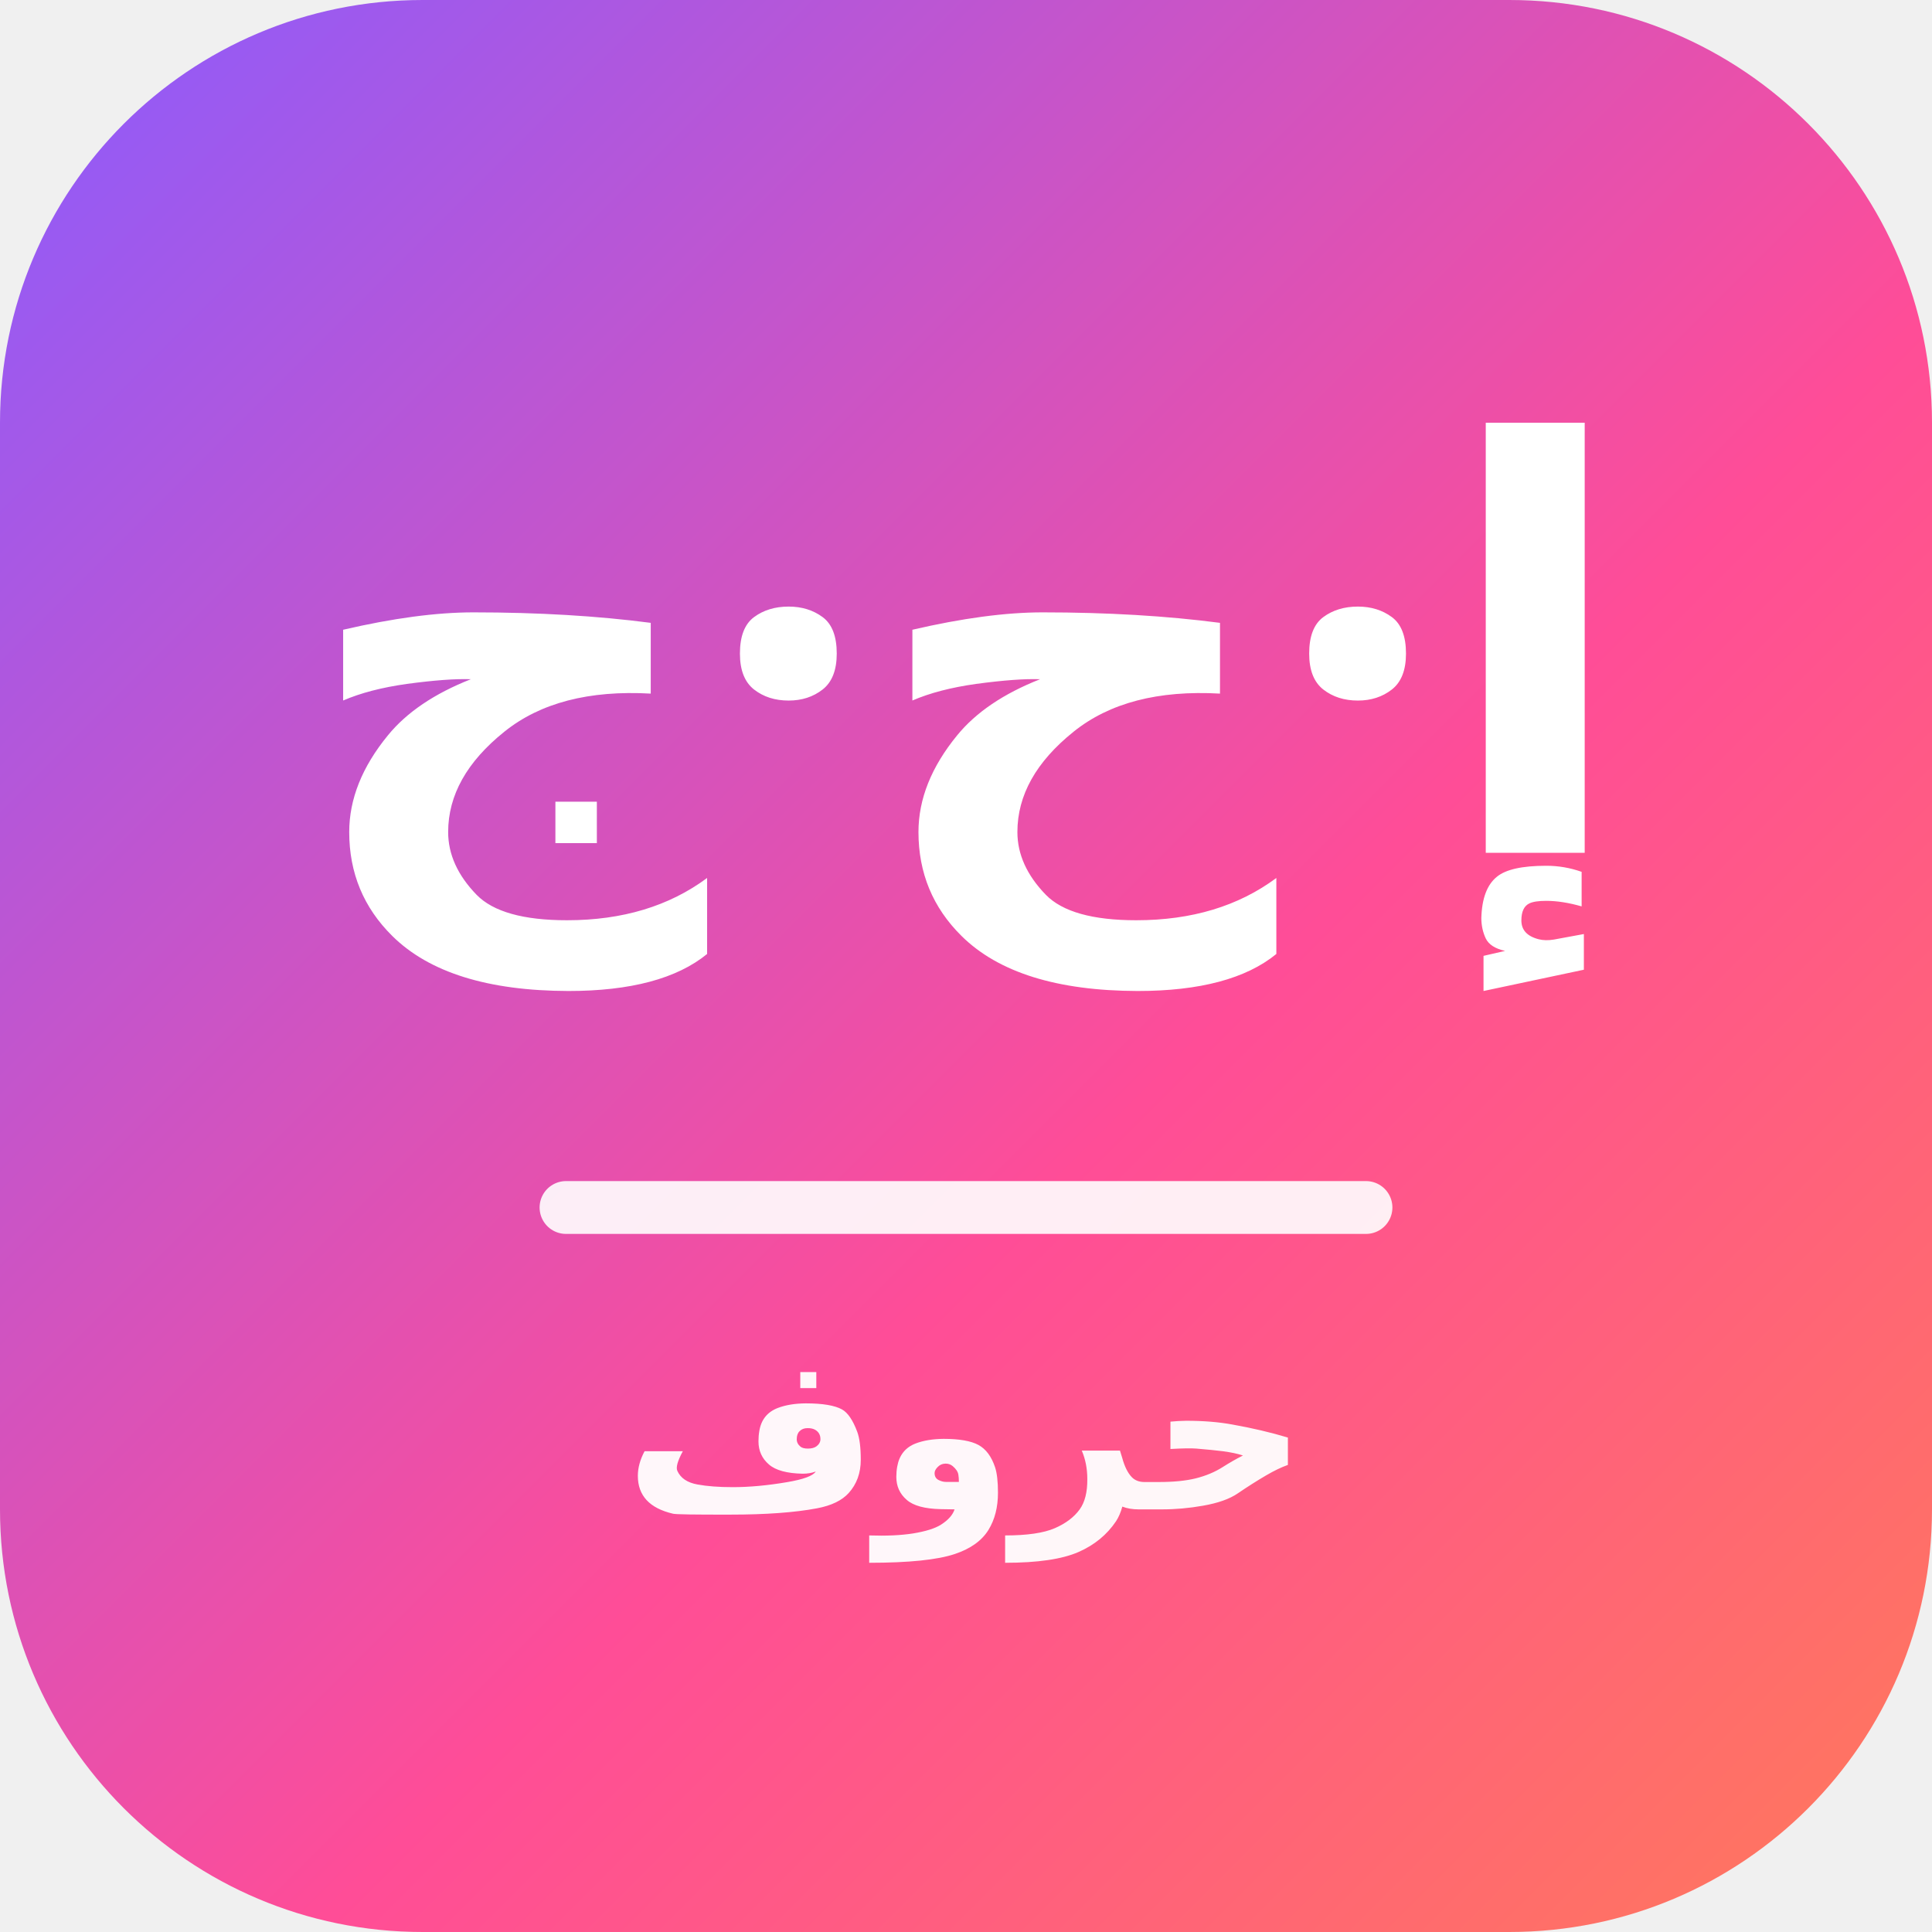
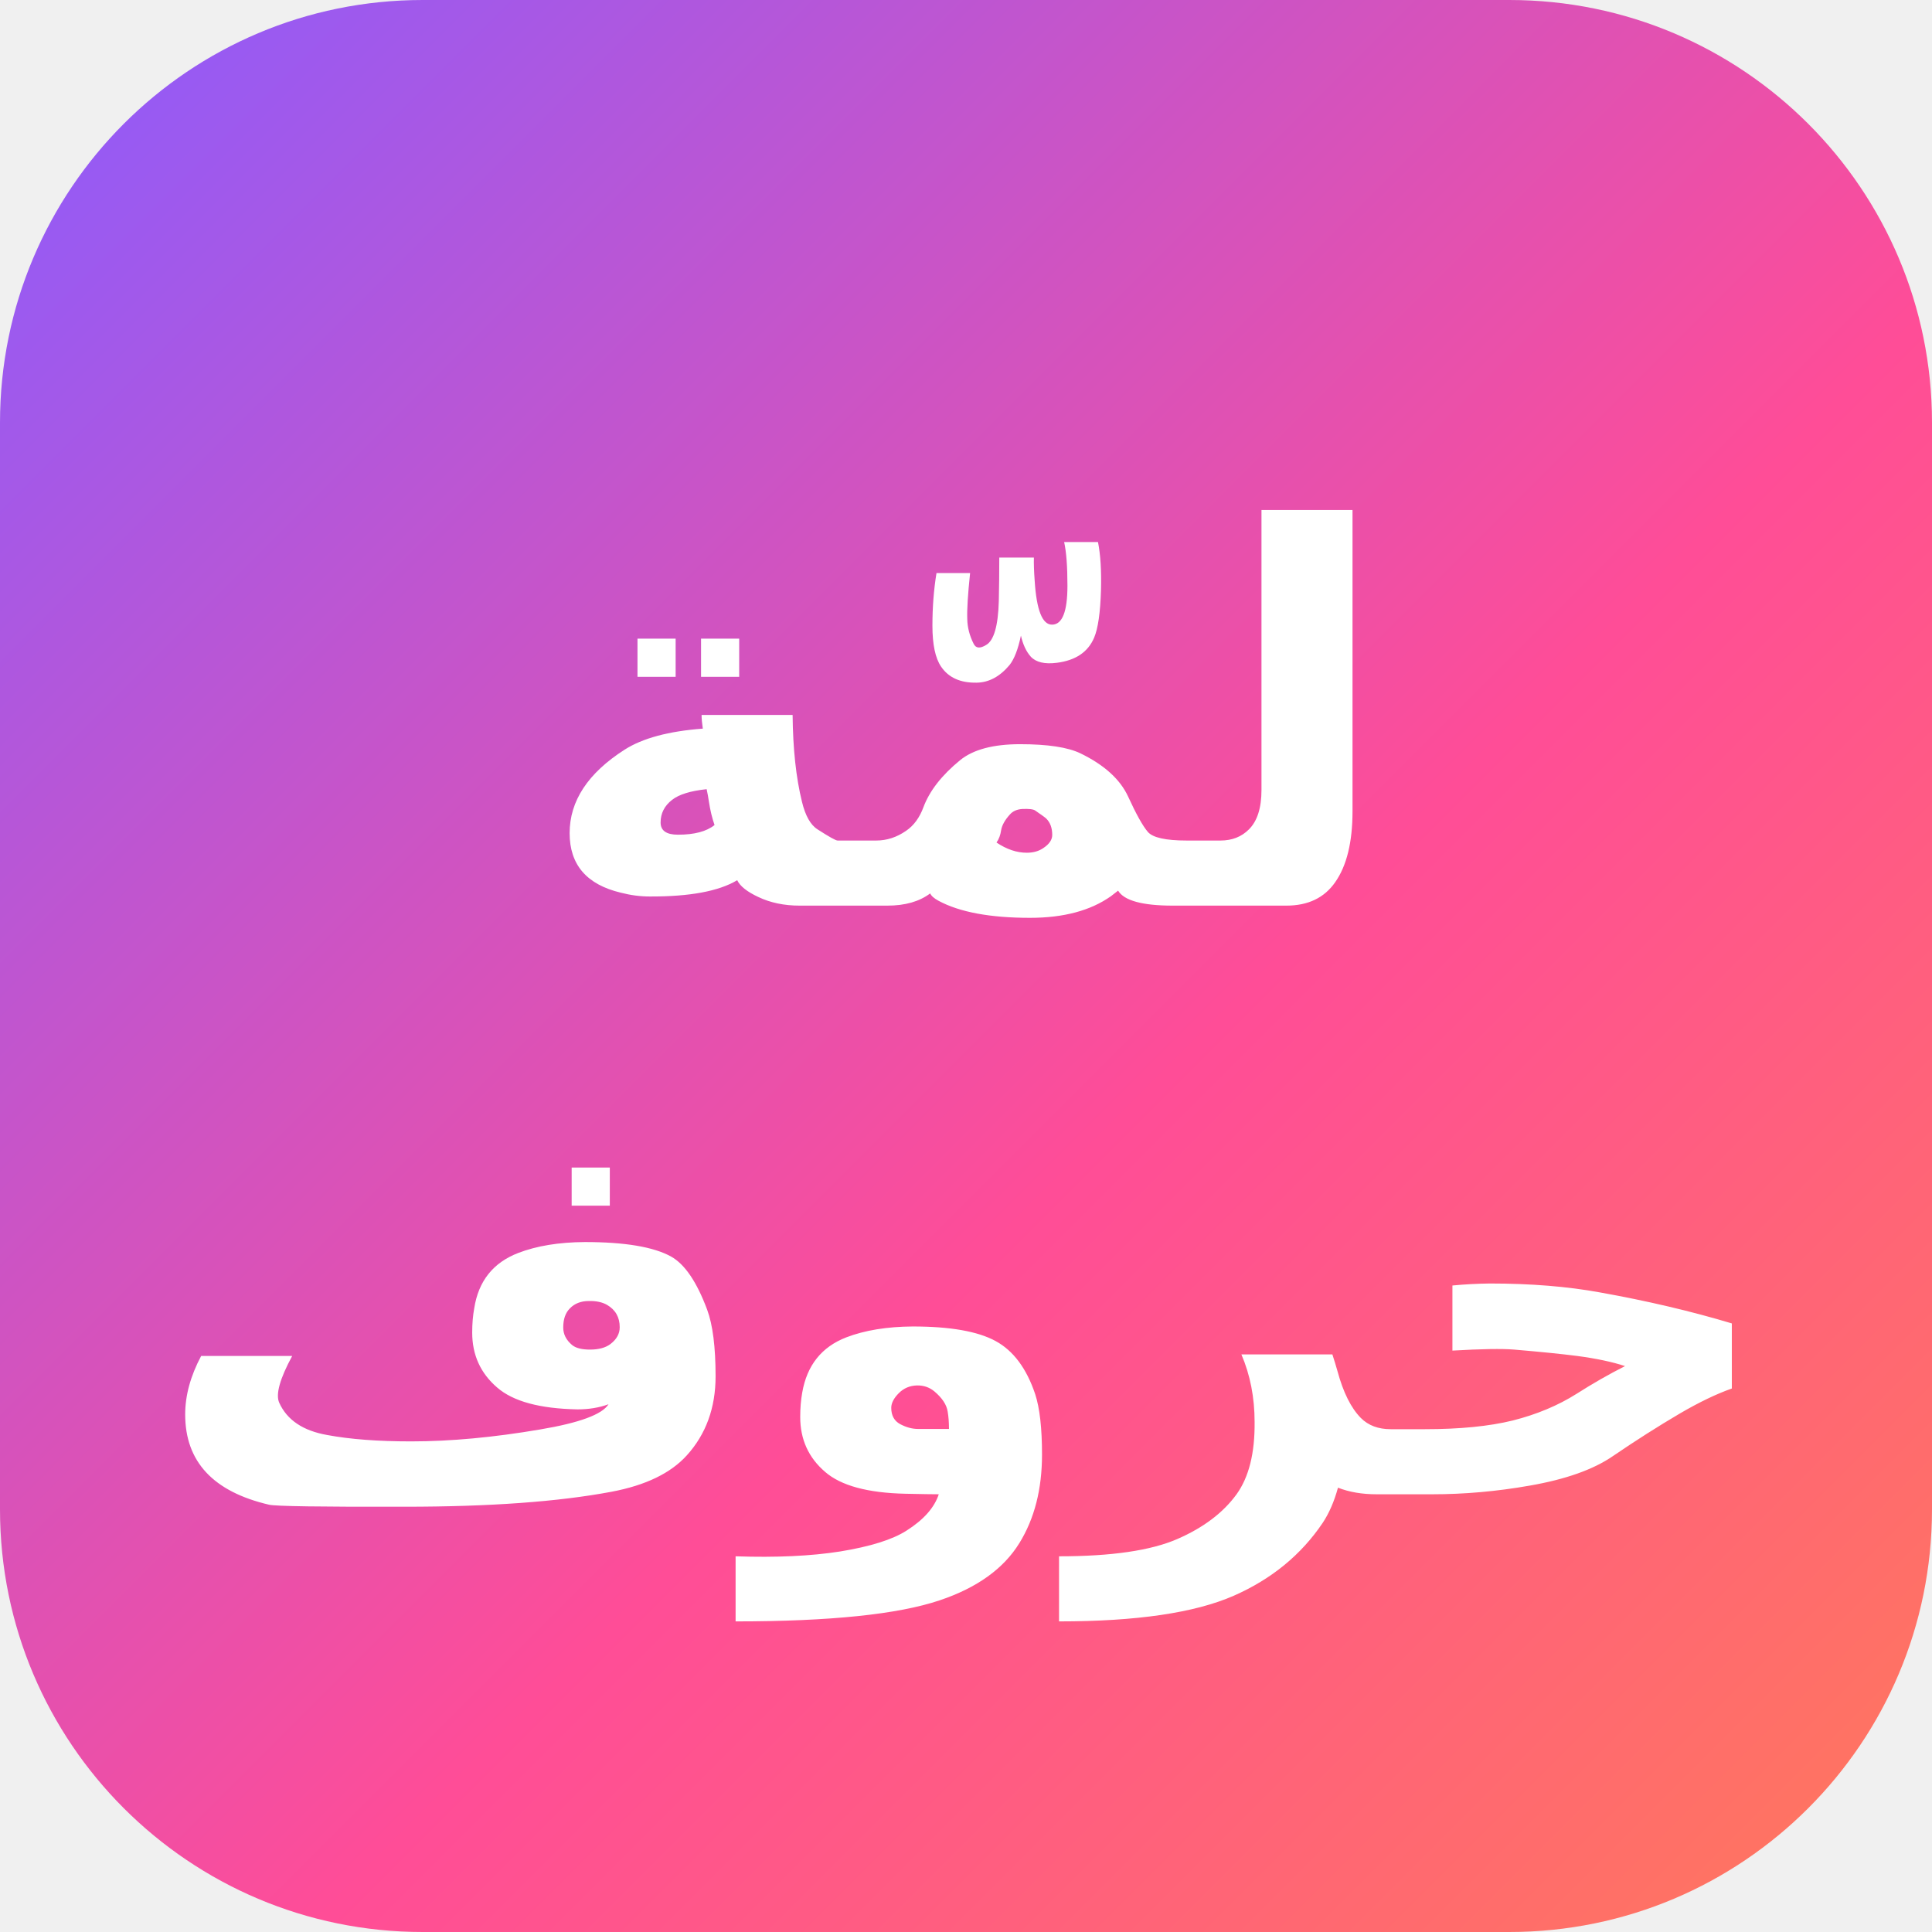
<svg xmlns="http://www.w3.org/2000/svg" width="512" height="512" viewBox="0 0 512 512">
  <defs>
    <linearGradient id="bg" x1="0" y1="0" x2="1" y2="1">
      <stop offset="0" stop-color="#8a5cff" />
      <stop offset="0.58" stop-color="#ff4d97" />
      <stop offset="1" stop-color="#ff7a59" />
    </linearGradient>
  </defs>
  <rect width="512" height="512" rx="112" fill="url(#bg)" />
  <g fill="#ffffff" font-family="'Baloo Bhaijaan 2','Cairo',sans-serif" font-weight="800" text-anchor="middle">
-     <text x="256" y="226" font-size="150">إ·ح·ج</text>
-   </g>
-   <g fill="none" stroke="#ffffff" stroke-width="14" stroke-linecap="round" opacity="0.9">
-     <path d="M150 320 h212" />
-   </g>
-   <g fill="#ffffff" font-family="'Cairo',sans-serif" font-weight="700" text-anchor="middle" opacity="0.95">
-     <text x="256" y="400" font-size="58">حروف</text>
+     <text x="256" y="240" font-size="138">لمّة</text>
+     <text x="256" y="396" font-size="138">حروف</text>
  </g>
</svg>
